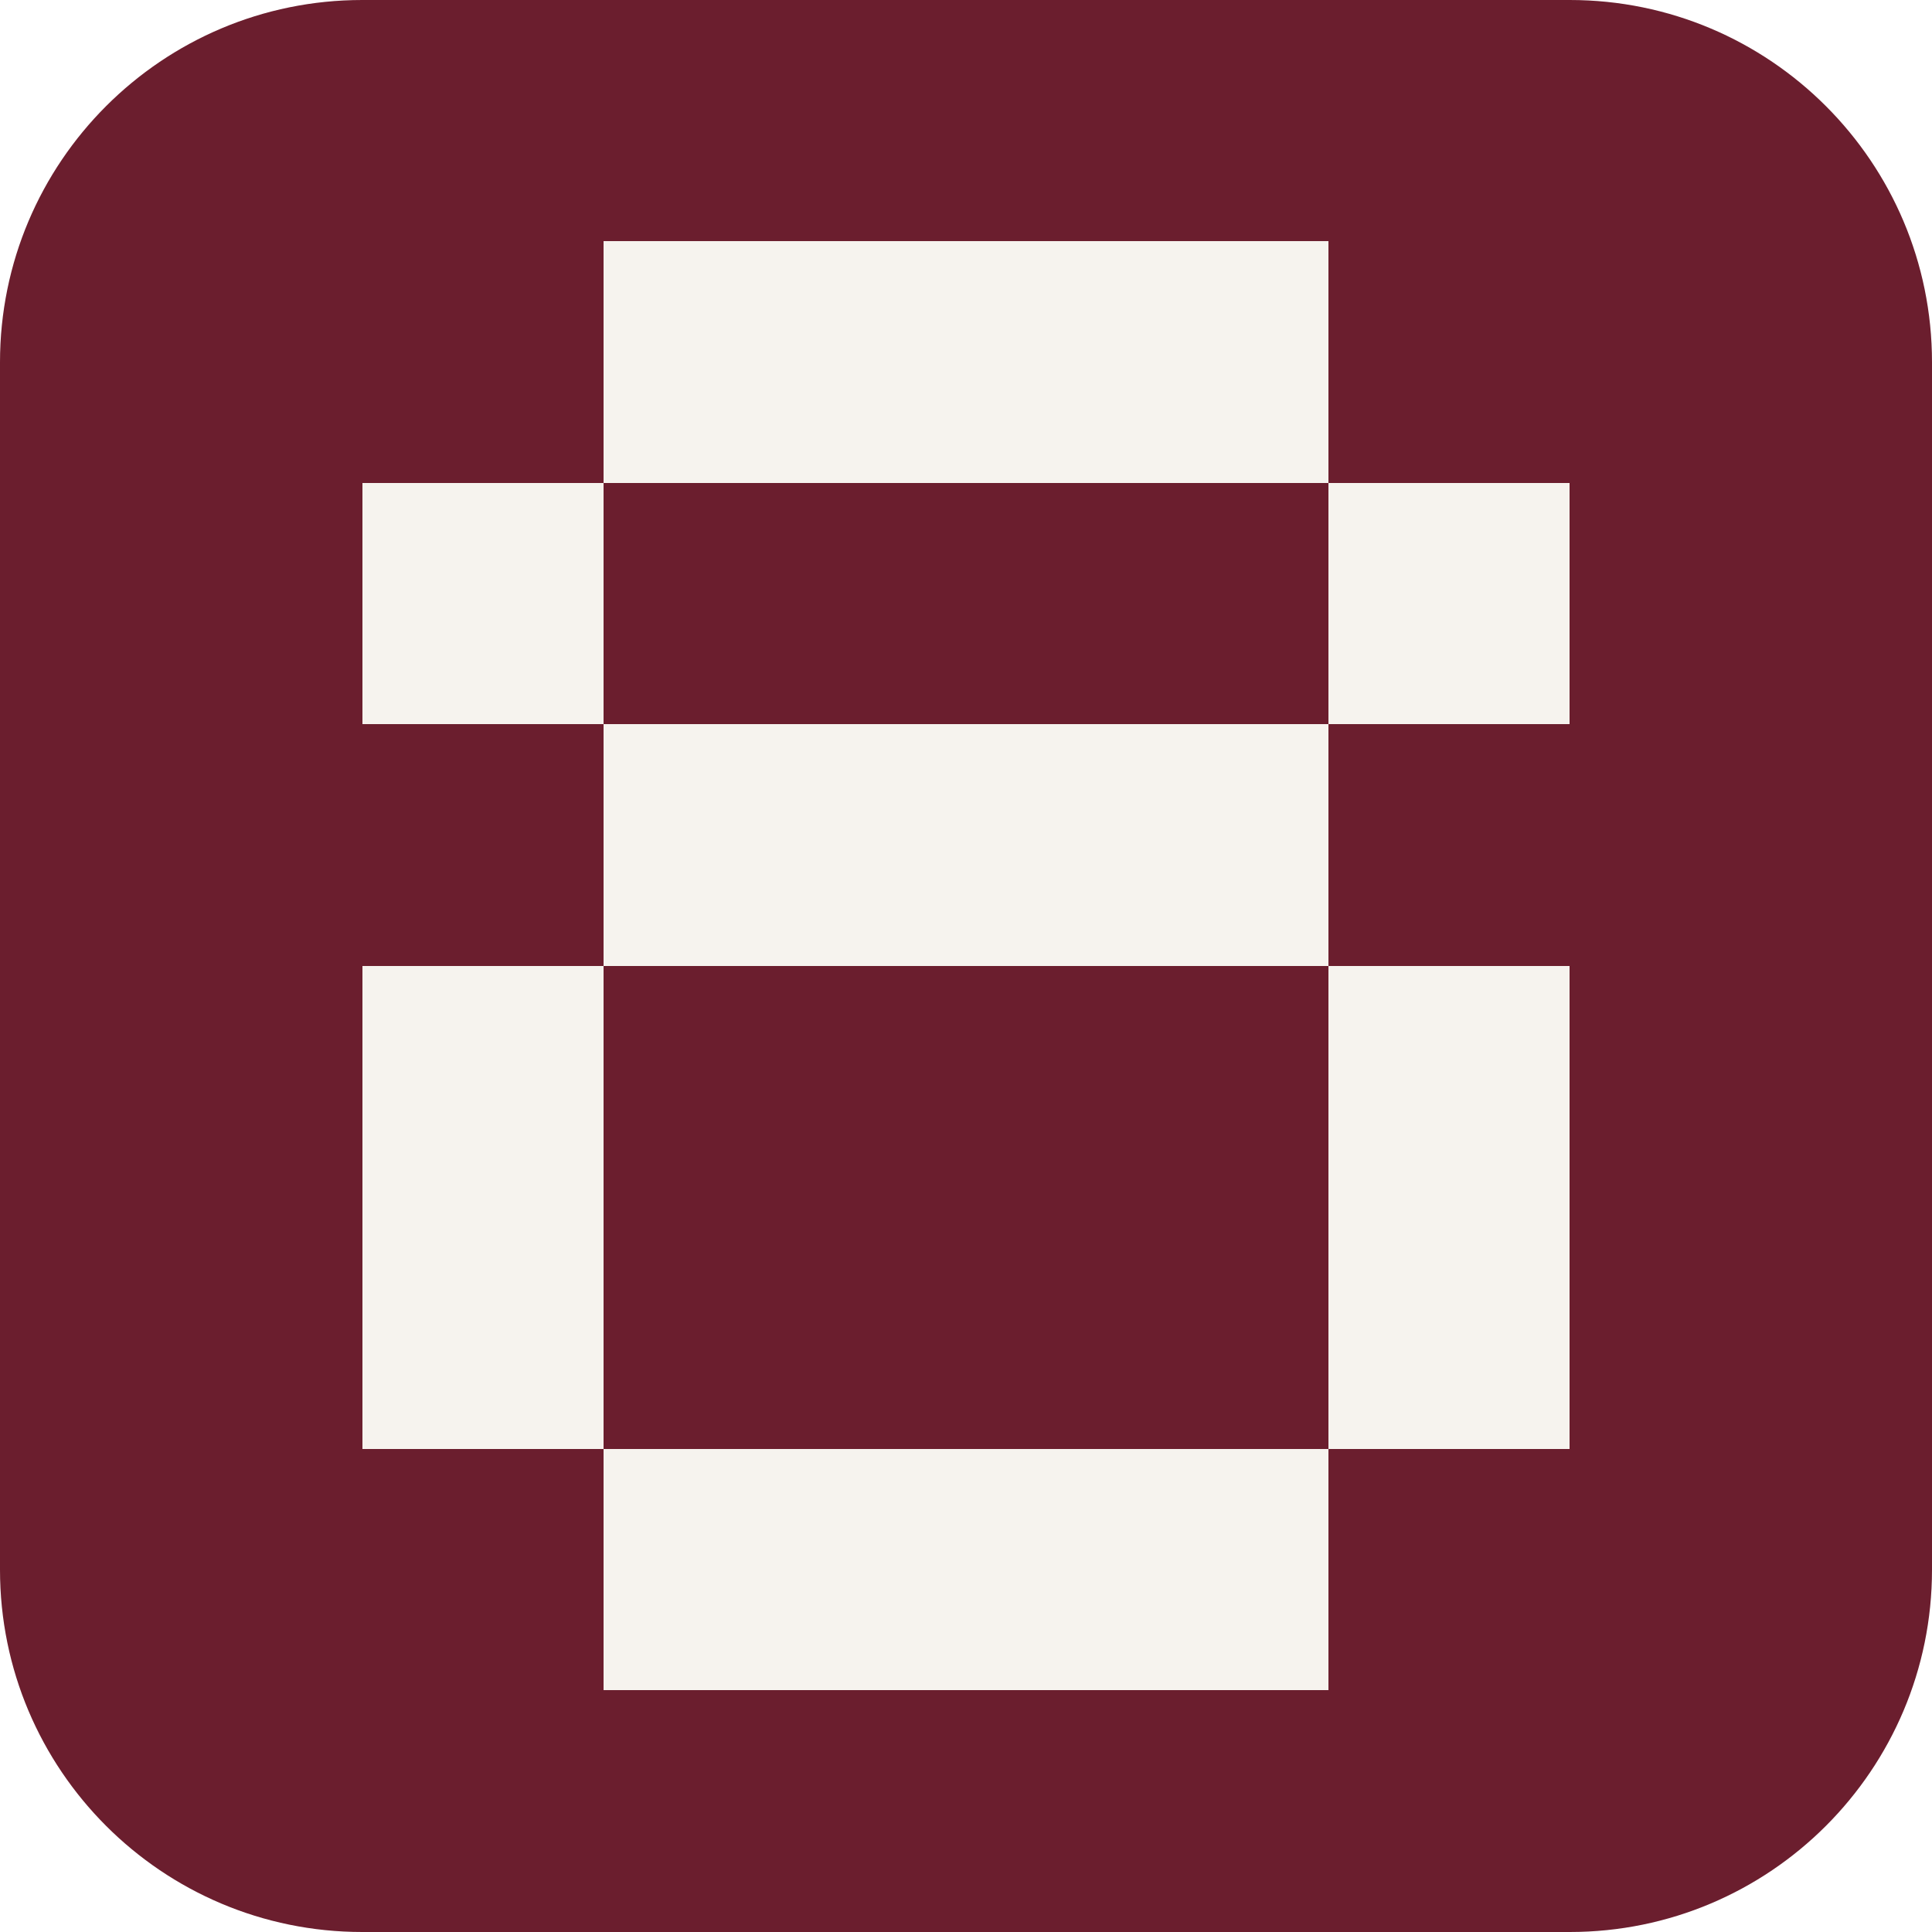
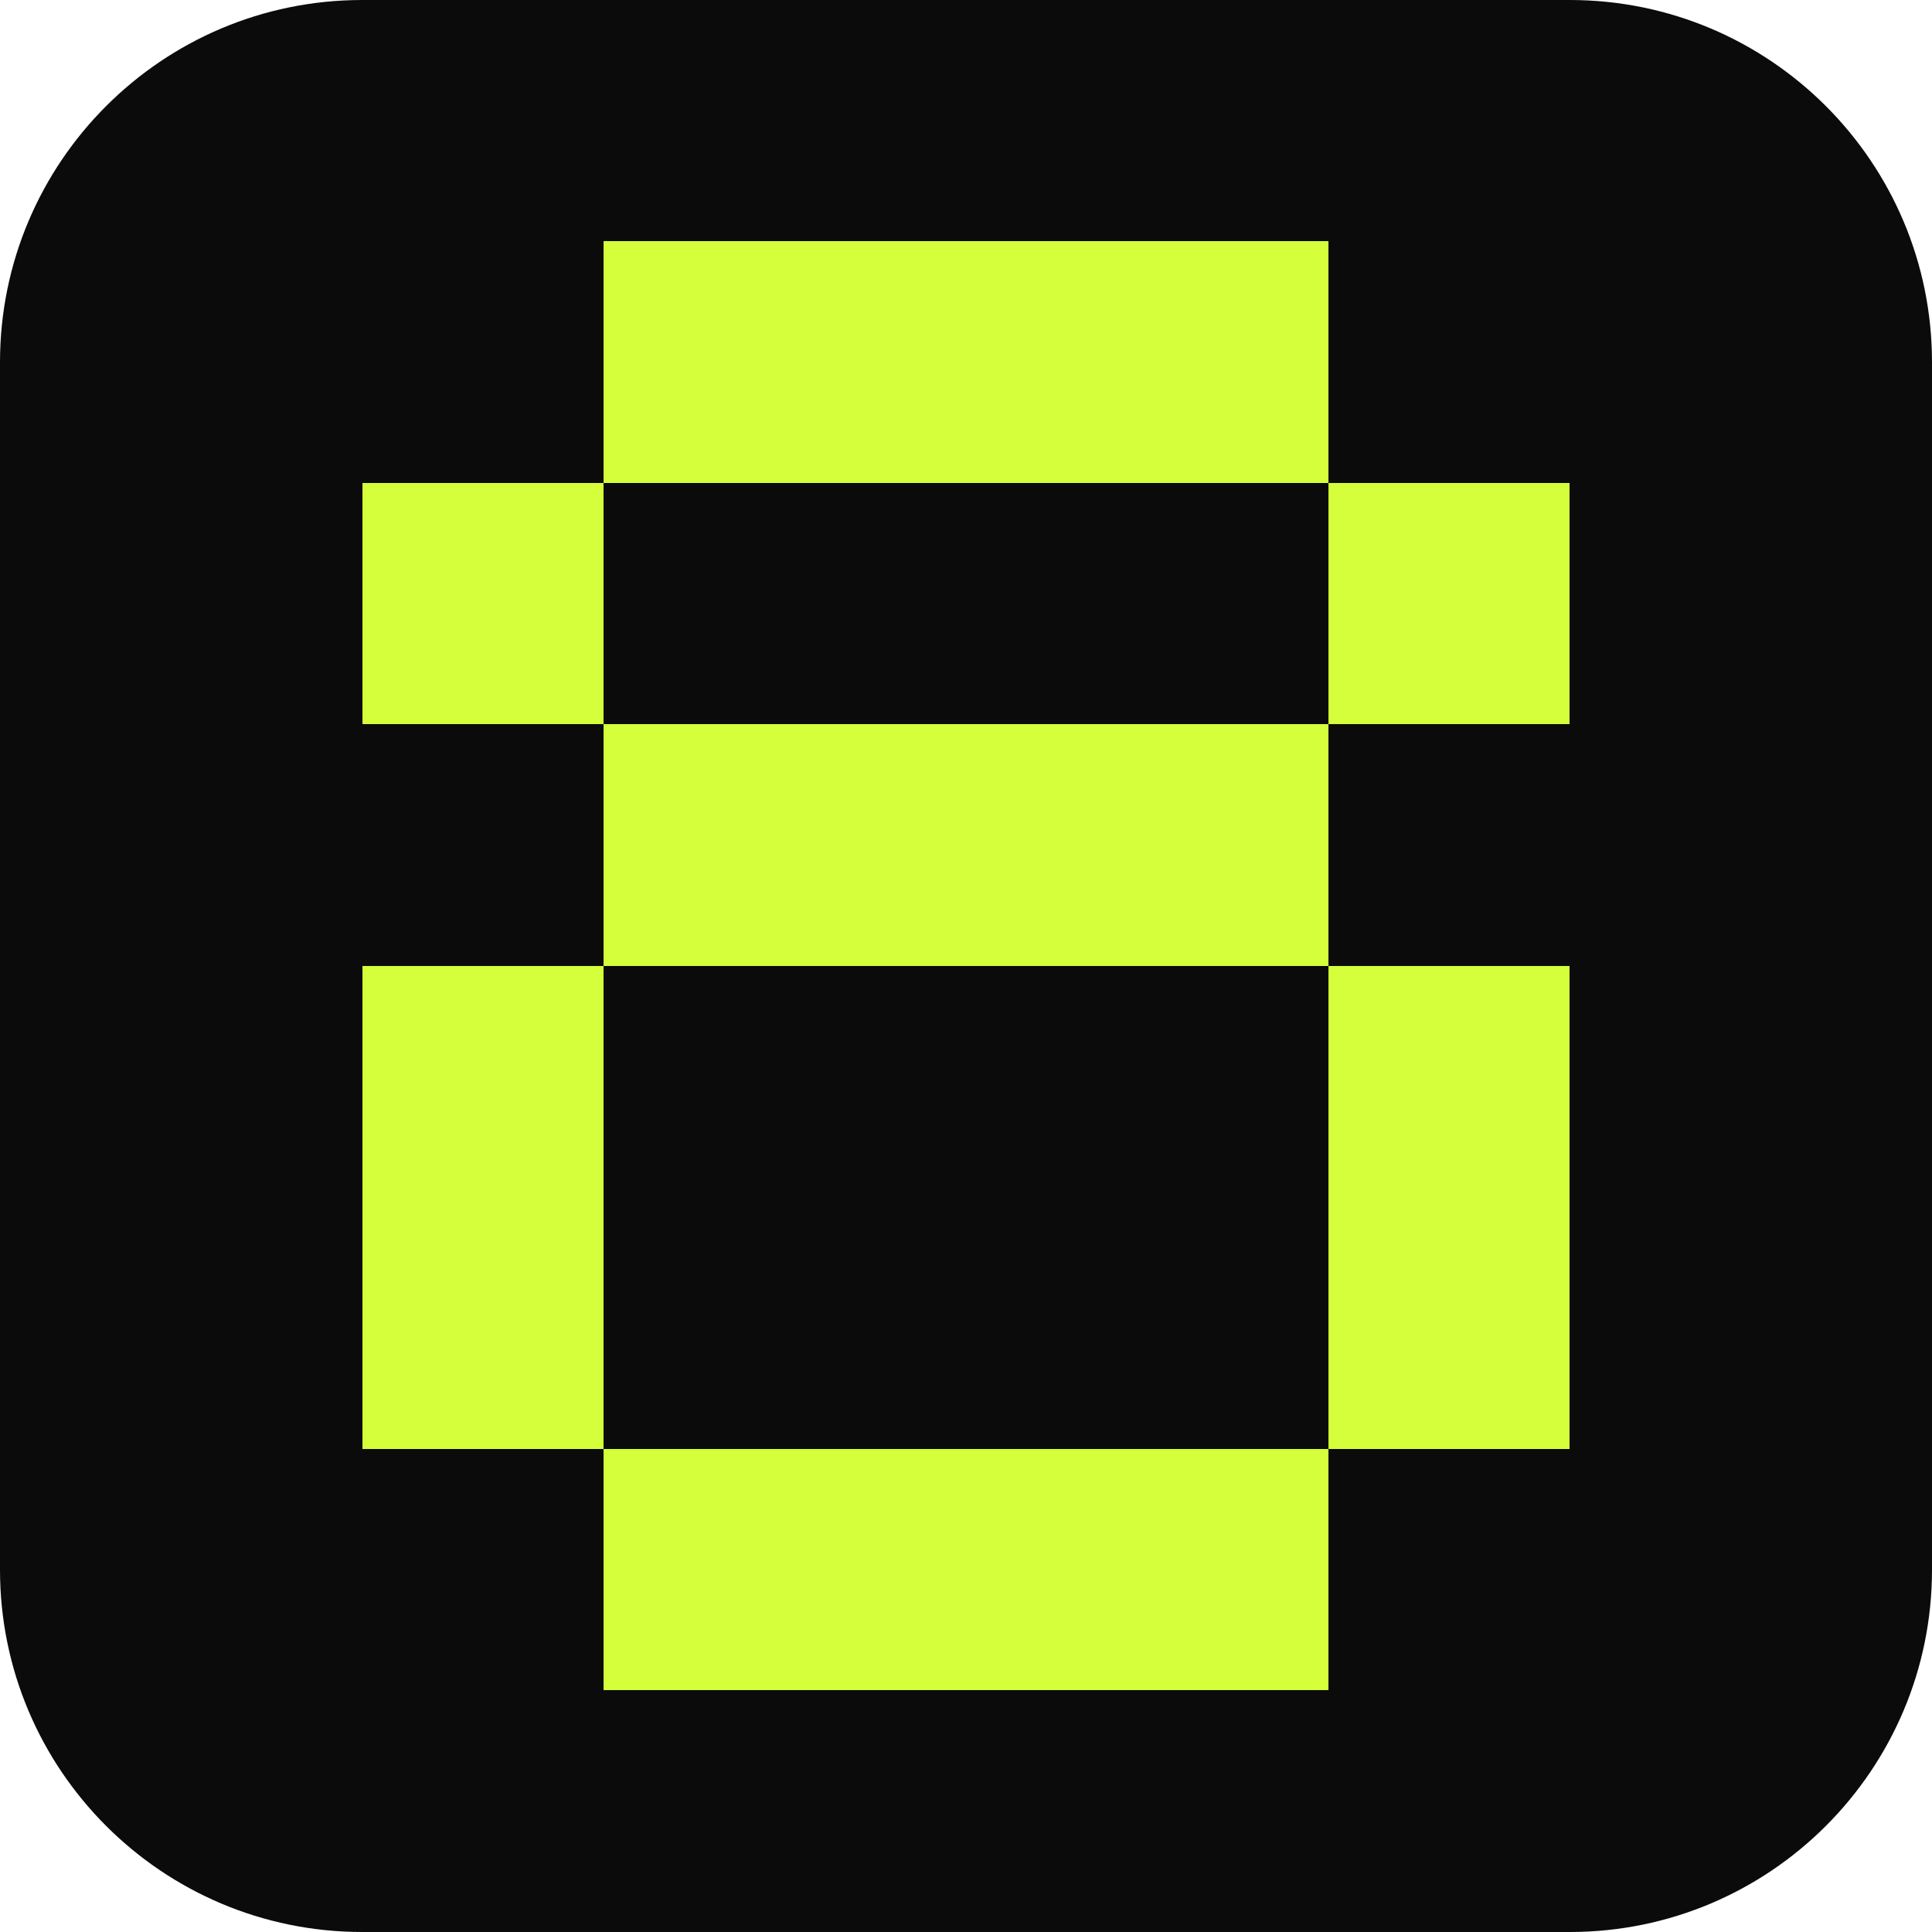
<svg xmlns="http://www.w3.org/2000/svg" viewBox="0 0 16 16" shape-rendering="crispEdges">
-   <rect width="16" height="16" rx="3" fill="#6b1e2e" shape-rendering="geometricPrecision" />
-   <path fill="#f6f3ee" d="M5 2h2v2h-2zM7 2h2v2h-2zM9 2h2v2h-2zM3 4h2v2h-2zM11 4h2v2h-2zM5 6h2v2h-2zM7 6h2v2h-2zM9 6h2v2h-2zM3 8h2v2h-2zM11 8h2v2h-2zM3 10h2v2h-2zM11 10h2v2h-2zM5 12h2v2h-2zM7 12h2v2h-2zM9 12h2v2h-2z" />
+   <rect width="16" height="16" rx="3" fill="#0b0b0b" shape-rendering="geometricPrecision" />
+   <path fill="#d4ff3a" d="M5 2h2v2h-2zM7 2h2v2h-2zM9 2h2v2h-2zM3 4h2v2h-2zM11 4h2v2h-2zM5 6h2v2h-2zM7 6h2v2h-2zM9 6h2v2h-2zM3 8h2v2h-2zM11 8h2v2h-2zM3 10h2v2h-2zM11 10h2v2h-2zM5 12h2v2h-2zM7 12h2v2h-2zM9 12h2v2h-2z" />
</svg>
